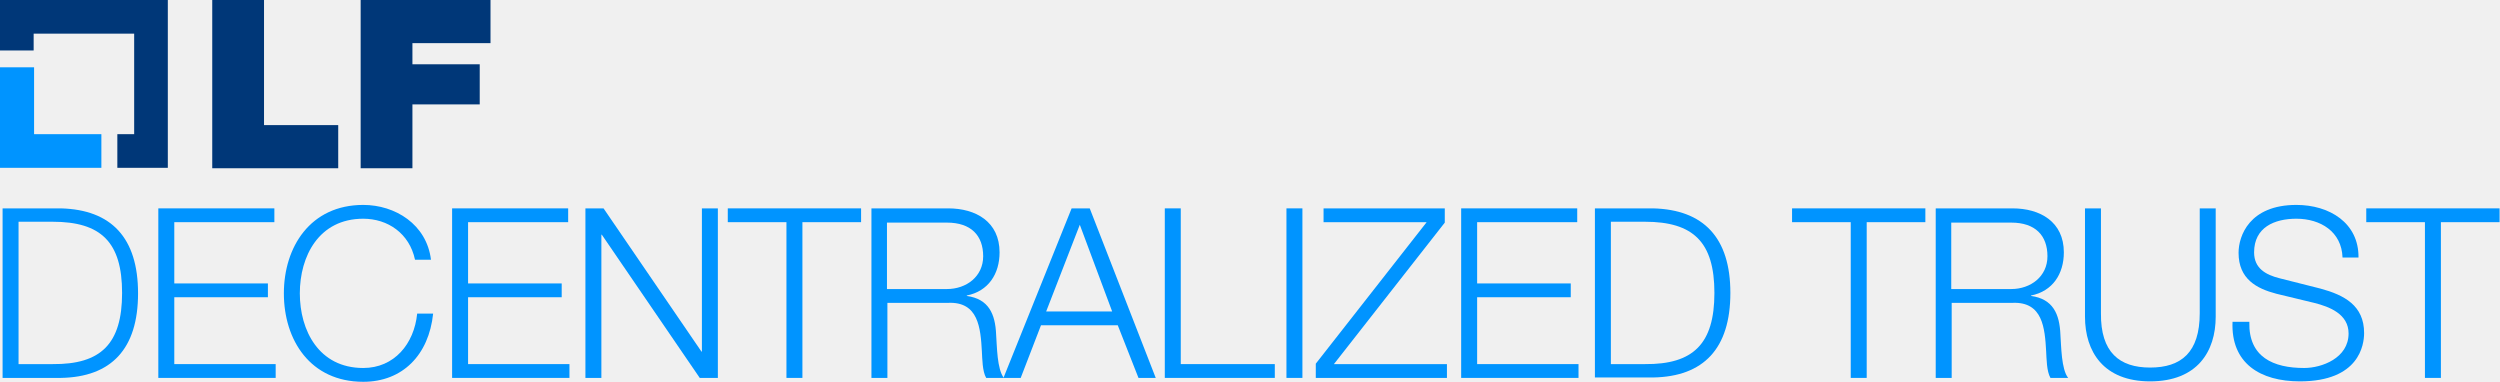
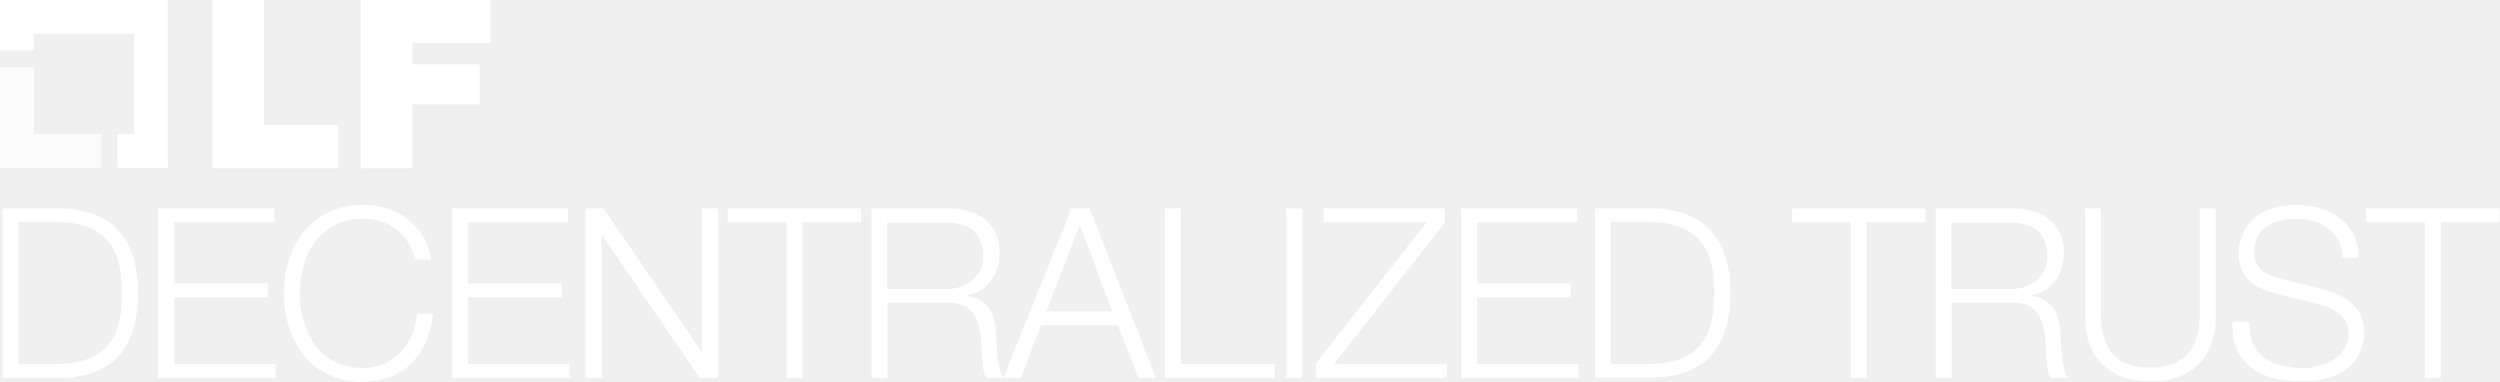
<svg xmlns="http://www.w3.org/2000/svg" version="1.1" id="Layer_1" x="0px" y="0px" width="579.5px" height="88.4px" viewBox="0 0 579.5 88.4" style="enable-background:new 0 0 579.5 88.4;" xml:space="preserve">
  <style type="text/css">
	.Drop_x0020_Shadow{fill:none;}
	.Round_x0020_Corners_x0020_2_x0020_pt{fill:#FFFFFF;stroke:#231F20;stroke-miterlimit:10;}
	.Live_x0020_Reflect_x0020_X{fill:none;}
	.Bevel_x0020_Soft{fill:url(#SVGID_1_);}
	.Dusk{fill:#FFFFFF;}
	.Foliage_GS{fill:#FFDD00;}
	.Pompadour_GS{fill-rule:evenodd;clip-rule:evenodd;fill:#44ADE2;}
	.st0{fill:#0094FF;}
	.st1{fill:#003778;}
	.st2{opacity:0.75;fill:#FFFFFF;}
	.st3{fill:#FFFFFF;}
	.st4{opacity:0.75;}
</style>
-   <linearGradient id="SVGID_1_" gradientUnits="userSpaceOnUse" x1="-51.548" y1="-236.42" x2="-50.841" y2="-235.713">
+   <linearGradient id="SVGID_1_" gradientUnits="userSpaceOnUse" x1="-52.383" y1="-357.632" x2="-51.676" y2="-356.925">
    <stop offset="0" style="stop-color:#DEDFE3" />
    <stop offset="0.178" style="stop-color:#DADBDF" />
    <stop offset="0.361" style="stop-color:#CECFD3" />
    <stop offset="0.546" style="stop-color:#B9BCBF" />
    <stop offset="0.732" style="stop-color:#9CA0A2" />
    <stop offset="0.918" style="stop-color:#787D7E" />
    <stop offset="1" style="stop-color:#656B6C" />
  </linearGradient>
  <g>
    <g>
-       <polygon class="st0" points="7.9,31.1 7.9,15.6 0,15.6 0,38.9 23.5,38.9 23.5,31.1   " />
-       <polygon class="st1" points="38.9,0 0,0 0,11.7 7.8,11.7 7.8,7.8 31.1,7.8 31.1,31.1 27.2,31.1 27.2,38.9 38.9,38.9   " />
+       <polygon class="st2" points="7.9,31.1 7.9,15.6 0,15.6 0,38.9 23.5,38.9 23.5,31.1   " />
+       <polygon class="st3" points="38.9,0 0,0 0,11.7 7.8,11.7 7.8,7.8 31.1,7.8 31.1,31.1 27.2,31.1 27.2,38.9 38.9,38.9   " />
    </g>
-     <path class="st1" d="M49.2,0h12v29h17.2v10H49.2V0L49.2,0z" />
-     <path class="st1" d="M83.6,0h30.1v10H95.6v4.9h15.6v9.3H95.6V39h-12V0L83.6,0z" />
+     <path class="st3" d="M49.2,0h12v29h17.2v10H49.2V0L49.2,0z" />
+     <path class="st3" d="M83.6,0h30.1v10H95.6v4.9h15.6v9.3H95.6V39h-12V0L83.6,0z" />
    <g>
-       <path class="st0" d="M0.6,48.3h13.5C25.8,48.6,32,55.1,32,68c0,12.9-6.2,19.4-17.9,19.6H0.6V48.3z M4.3,84.4h7.9    c11.2,0.1,16.1-4.7,16.1-16.5s-4.9-16.5-16.1-16.5H4.3V84.4z" />
-       <path class="st0" d="M36.7,48.3h26.9v3.2H40.4v14.2h21.7v3.2H40.4v15.5h23.5v3.2H36.7V48.3z" />
-       <path class="st0" d="M96.2,60.2c-1.3-6.1-6.3-9.5-12-9.5c-10.3,0-14.7,8.7-14.7,17.3c0,8.6,4.4,17.3,14.7,17.3    c7.2,0,11.8-5.6,12.5-12.6h3.7c-1,9.6-7.1,15.8-16.2,15.8c-12.3,0-18.4-9.7-18.4-20.5c0-10.7,6.1-20.5,18.4-20.5    c7.4,0,14.7,4.5,15.7,12.7H96.2z" />
-       <path class="st0" d="M104.8,48.3h26.9v3.2h-23.2v14.2h21.7v3.2h-21.7v15.5H132v3.2h-27.2V48.3z" />
-       <path class="st0" d="M135.7,48.3h4.2l22.7,33.2h0.1V48.3h3.7v39.3h-4.2l-22.7-33.2h-0.1v33.2h-3.7V48.3z" />
-       <path class="st0" d="M168.7,48.3h30.9v3.2H186v36.1h-3.7V51.5h-13.6V48.3z" />
-       <path class="st0" d="M201.9,48.3h17.9c6.4,0,11.9,3.1,11.9,10.2c0,5-2.6,9-7.6,10v0.1c5.1,0.7,6.6,4.2,6.8,8.9    c0.2,2.7,0.2,8.1,1.8,10.1h-4.1c-0.9-1.5-0.9-4.5-1-6.1c-0.3-5.5-0.8-11.6-7.8-11.3h-14.1v17.4h-3.7V48.3z M205.6,67h13.9    c4.5,0,8.4-2.9,8.4-7.6c0-4.8-2.8-7.8-8.4-7.8h-13.9V67z" />
-       <path class="st0" d="M248.4,48.3h4.2l15.3,39.3h-4l-4.8-12.2h-17.8l-4.7,12.2h-4L248.4,48.3z M242.5,72.2h15.3l-7.5-20.1    L242.5,72.2z" />
-       <path class="st0" d="M270,48.3h3.7v36.1h21.8v3.2H270V48.3z" />
-       <path class="st0" d="M298.2,48.3h3.7v39.3h-3.7V48.3z" />
-       <path class="st0" d="M306.8,48.3h28.1v3.3l-25.7,32.8h26.2v3.2h-30.4v-3.3l25.7-32.8h-23.9V48.3z" />
-       <path class="st0" d="M338.7,48.3h26.9v3.2h-23.2v14.2h21.7v3.2h-21.7v15.5h23.5v3.2h-27.2V48.3z" />
-       <path class="st0" d="M369.7,48.3h13.5c11.7,0.3,17.9,6.8,17.9,19.6c0,12.9-6.2,19.4-17.9,19.6h-13.5V48.3z M373.4,84.4h7.9    c11.2,0.1,16.1-4.7,16.1-16.5s-4.9-16.5-16.1-16.5h-7.9V84.4z" />
-       <path class="st0" d="M415.4,48.3h30.9v3.2h-13.6v36.1H429V51.5h-13.6V48.3z" />
-       <path class="st0" d="M448.6,48.3h17.9c6.4,0,11.9,3.1,11.9,10.2c0,5-2.6,9-7.6,10v0.1c5.1,0.7,6.6,4.2,6.8,8.9    c0.2,2.7,0.2,8.1,1.8,10.1h-4.1c-0.9-1.5-0.9-4.5-1-6.1c-0.3-5.5-0.8-11.6-7.8-11.3h-14.1v17.4h-3.7V48.3z M452.3,67h13.9    c4.5,0,8.4-2.9,8.4-7.6c0-4.8-2.8-7.8-8.4-7.8h-13.9V67z" />
-       <path class="st0" d="M483.3,48.3h3.7v24.3c-0.1,9.1,4.3,12.6,11.4,12.6c7.2,0,11.5-3.5,11.5-12.6V48.3h3.7v25.1    c0,8.1-4.3,15-15.2,15c-10.8,0-15.1-6.9-15.1-15V48.3z" />
-       <path class="st0" d="M521.4,74.7c-0.2,8.1,5.6,10.6,12.7,10.6c4.1,0,10.3-2.3,10.3-8c0-4.5-4.4-6.2-8-7.1l-8.7-2.1    c-4.6-1.2-8.8-3.4-8.8-9.5c0-3.9,2.5-11.1,13.4-11.1c7.7,0,14.5,4.2,14.4,12.2h-3.7c-0.2-6-5.1-9-10.7-9c-5.1,0-9.8,2-9.8,7.8    c0,3.7,2.7,5.2,5.9,6l9.5,2.4c5.5,1.5,10.1,3.9,10.1,10.3c0,2.7-1.1,11.2-14.9,11.2c-9.2,0-16-4.2-15.6-13.8H521.4z" />
-       <path class="st0" d="M548.5,48.3h30.9v3.2h-13.6v36.1h-3.7V51.5h-13.6V48.3z" />
+       <path class="st3" d="M0.6,48.3h13.5C25.8,48.6,32,55.1,32,68c0,12.9-6.2,19.4-17.9,19.6H0.6V48.3z M4.3,84.4h7.9    c11.2,0.1,16.1-4.7,16.1-16.5s-4.9-16.5-16.1-16.5H4.3V84.4z" />
+       <path class="st3" d="M36.7,48.3h26.9v3.2H40.4v14.2h21.7v3.2H40.4v15.5h23.5v3.2H36.7V48.3z" />
+       <path class="st3" d="M96.2,60.2c-1.3-6.1-6.3-9.5-12-9.5c-10.3,0-14.7,8.7-14.7,17.3c0,8.6,4.4,17.3,14.7,17.3    c7.2,0,11.8-5.6,12.5-12.6h3.7c-1,9.6-7.1,15.8-16.2,15.8c-12.3,0-18.4-9.7-18.4-20.5c0-10.7,6.1-20.5,18.4-20.5    c7.4,0,14.7,4.5,15.7,12.7H96.2z" />
+       <path class="st3" d="M104.8,48.3h26.9v3.2h-23.2v14.2h21.7v3.2h-21.7v15.5H132v3.2h-27.2V48.3z" />
+       <path class="st3" d="M135.7,48.3h4.2l22.7,33.2h0.1V48.3h3.7v39.3h-4.2l-22.7-33.2h-0.1v33.2h-3.7V48.3z" />
+       <path class="st3" d="M168.7,48.3h30.9v3.2H186v36.1h-3.7V51.5h-13.6V48.3z" />
+       <path class="st3" d="M201.9,48.3h17.9c6.4,0,11.9,3.1,11.9,10.2c0,5-2.6,9-7.6,10v0.1c5.1,0.7,6.6,4.2,6.8,8.9    c0.2,2.7,0.2,8.1,1.8,10.1h-4.1c-0.9-1.5-0.9-4.5-1-6.1c-0.3-5.5-0.8-11.6-7.8-11.3h-14.1v17.4h-3.7V48.3z M205.6,67h13.9    c4.5,0,8.4-2.9,8.4-7.6c0-4.8-2.8-7.8-8.4-7.8h-13.9V67z" />
+       <path class="st3" d="M248.4,48.3h4.2l15.3,39.3h-4l-4.8-12.2h-17.8l-4.7,12.2h-4L248.4,48.3z M242.5,72.2h15.3l-7.5-20.1    L242.5,72.2z" />
+       <path class="st3" d="M270,48.3h3.7v36.1h21.8v3.2H270V48.3z" />
+       <path class="st3" d="M298.2,48.3h3.7v39.3h-3.7V48.3z" />
+       <path class="st3" d="M306.8,48.3h28.1v3.3l-25.7,32.8h26.2v3.2h-30.4v-3.3l25.7-32.8h-23.9V48.3z" />
+       <path class="st3" d="M338.7,48.3h26.9v3.2h-23.2v14.2h21.7v3.2h-21.7v15.5h23.5v3.2h-27.2V48.3z" />
+       <path class="st3" d="M369.7,48.3h13.5c11.7,0.3,17.9,6.8,17.9,19.6c0,12.9-6.2,19.4-17.9,19.6h-13.5V48.3z M373.4,84.4h7.9    c11.2,0.1,16.1-4.7,16.1-16.5s-4.9-16.5-16.1-16.5h-7.9V84.4z" />
+       <path class="st3" d="M415.4,48.3h30.9v3.2h-13.6v36.1H429V51.5h-13.6V48.3z" />
+       <path class="st3" d="M448.6,48.3h17.9c6.4,0,11.9,3.1,11.9,10.2c0,5-2.6,9-7.6,10v0.1c5.1,0.7,6.6,4.2,6.8,8.9    c0.2,2.7,0.2,8.1,1.8,10.1h-4.1c-0.9-1.5-0.9-4.5-1-6.1c-0.3-5.5-0.8-11.6-7.8-11.3h-14.1v17.4h-3.7V48.3z M452.3,67h13.9    c4.5,0,8.4-2.9,8.4-7.6c0-4.8-2.8-7.8-8.4-7.8h-13.9V67z" />
+       <path class="st3" d="M483.3,48.3h3.7v24.3c-0.1,9.1,4.3,12.6,11.4,12.6c7.2,0,11.5-3.5,11.5-12.6V48.3h3.7v25.1    c0,8.1-4.3,15-15.2,15c-10.8,0-15.1-6.9-15.1-15V48.3z" />
+       <path class="st3" d="M521.4,74.7c-0.2,8.1,5.6,10.6,12.7,10.6c4.1,0,10.3-2.3,10.3-8c0-4.5-4.4-6.2-8-7.1l-8.7-2.1    c-4.6-1.2-8.8-3.4-8.8-9.5c0-3.9,2.5-11.1,13.4-11.1c7.7,0,14.5,4.2,14.4,12.2h-3.7c-0.2-6-5.1-9-10.7-9c-5.1,0-9.8,2-9.8,7.8    c0,3.7,2.7,5.2,5.9,6l9.5,2.4c5.5,1.5,10.1,3.9,10.1,10.3c0,2.7-1.1,11.2-14.9,11.2c-9.2,0-16-4.2-15.6-13.8H521.4z" />
+       <path class="st3" d="M548.5,48.3h30.9v3.2h-13.6v36.1h-3.7V51.5h-13.6V48.3z" />
    </g>
  </g>
</svg>
